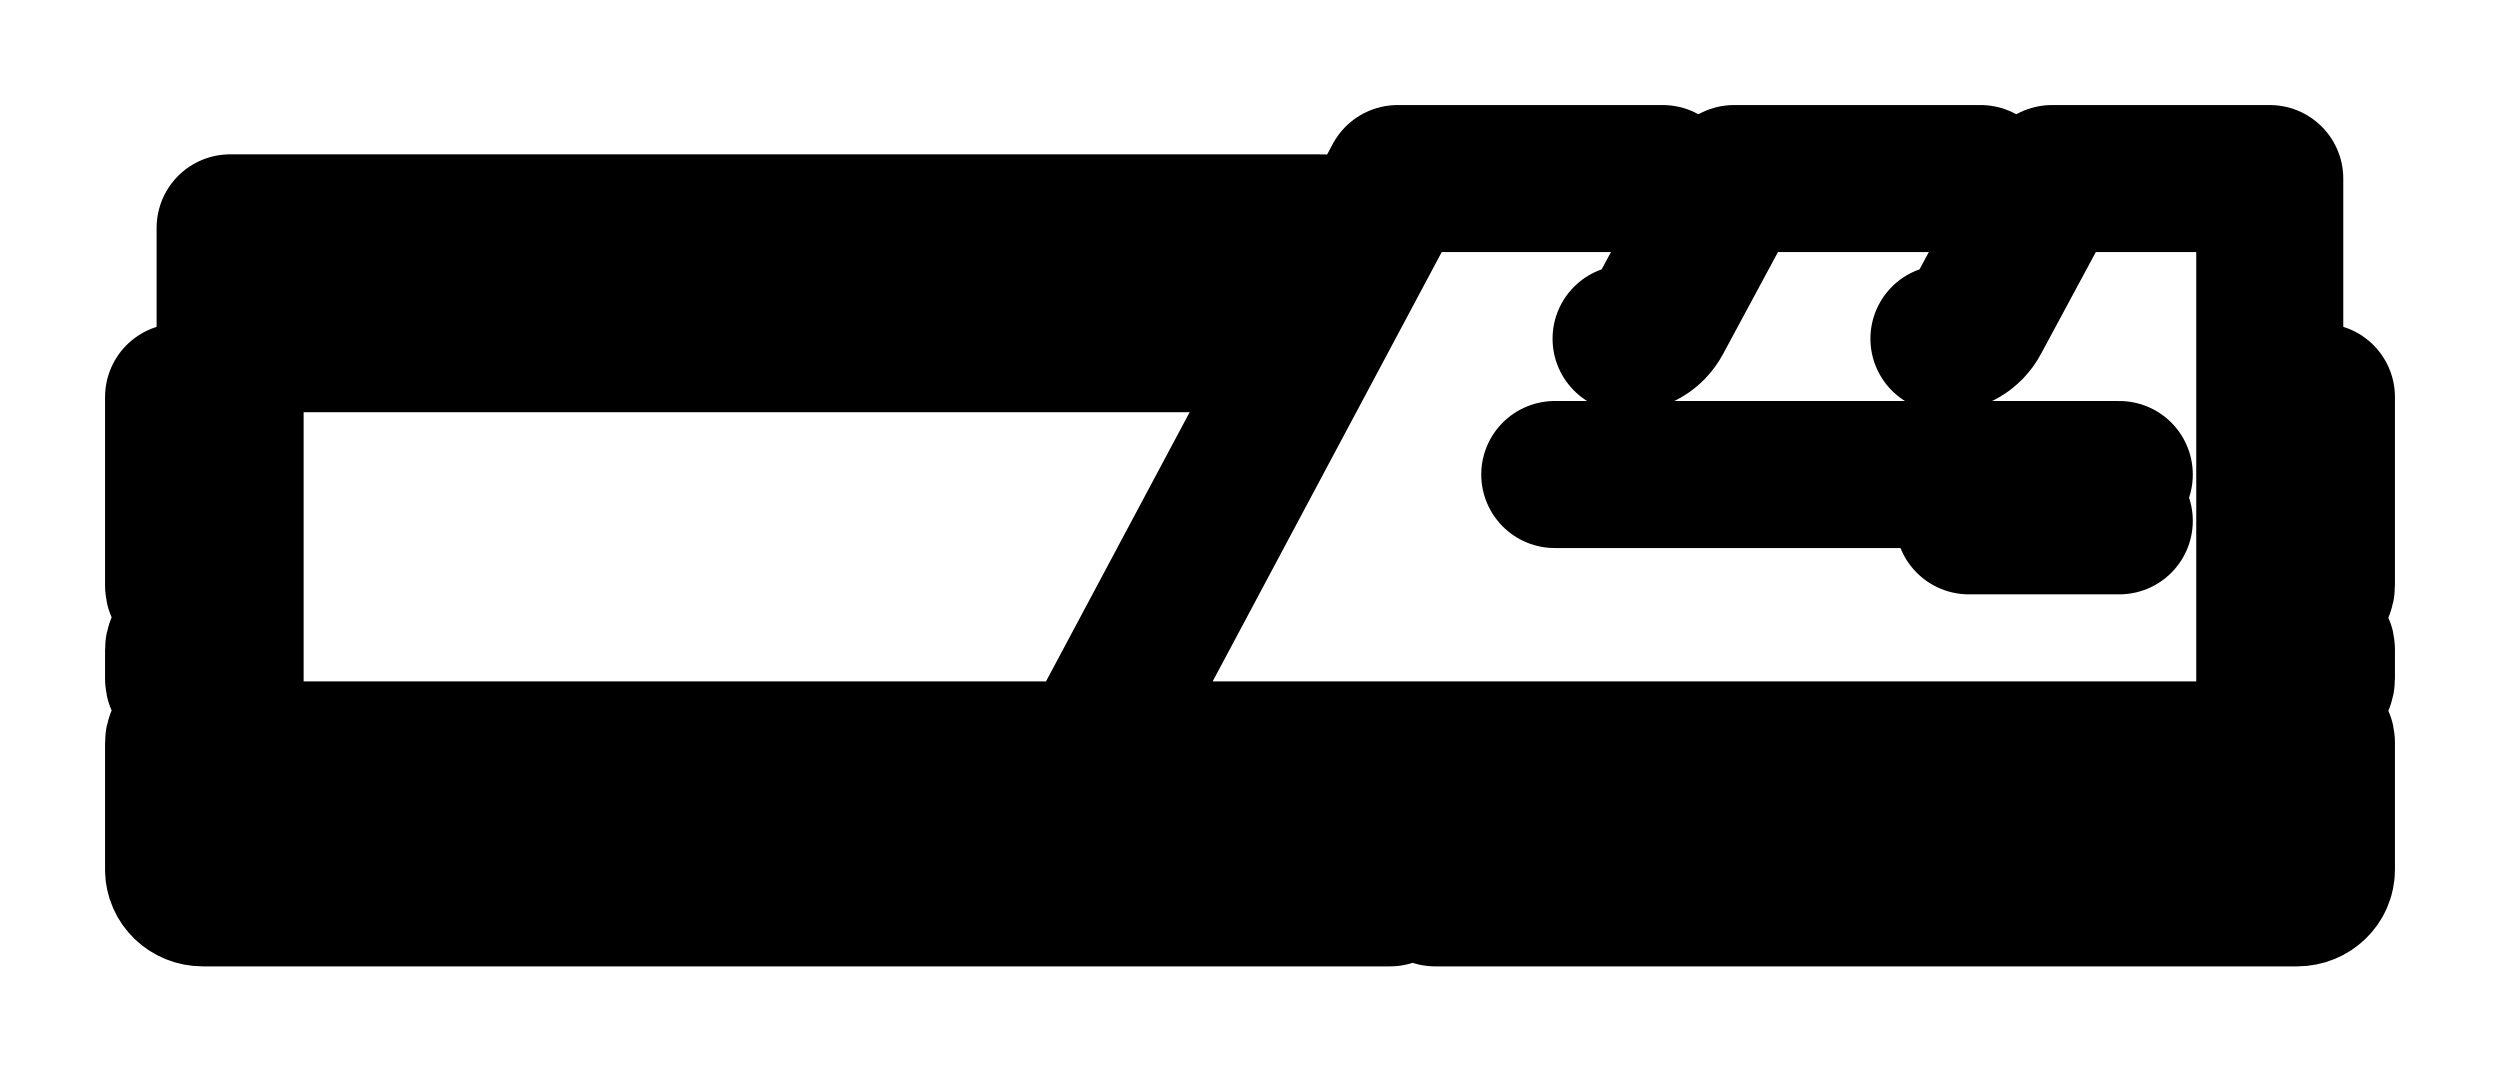
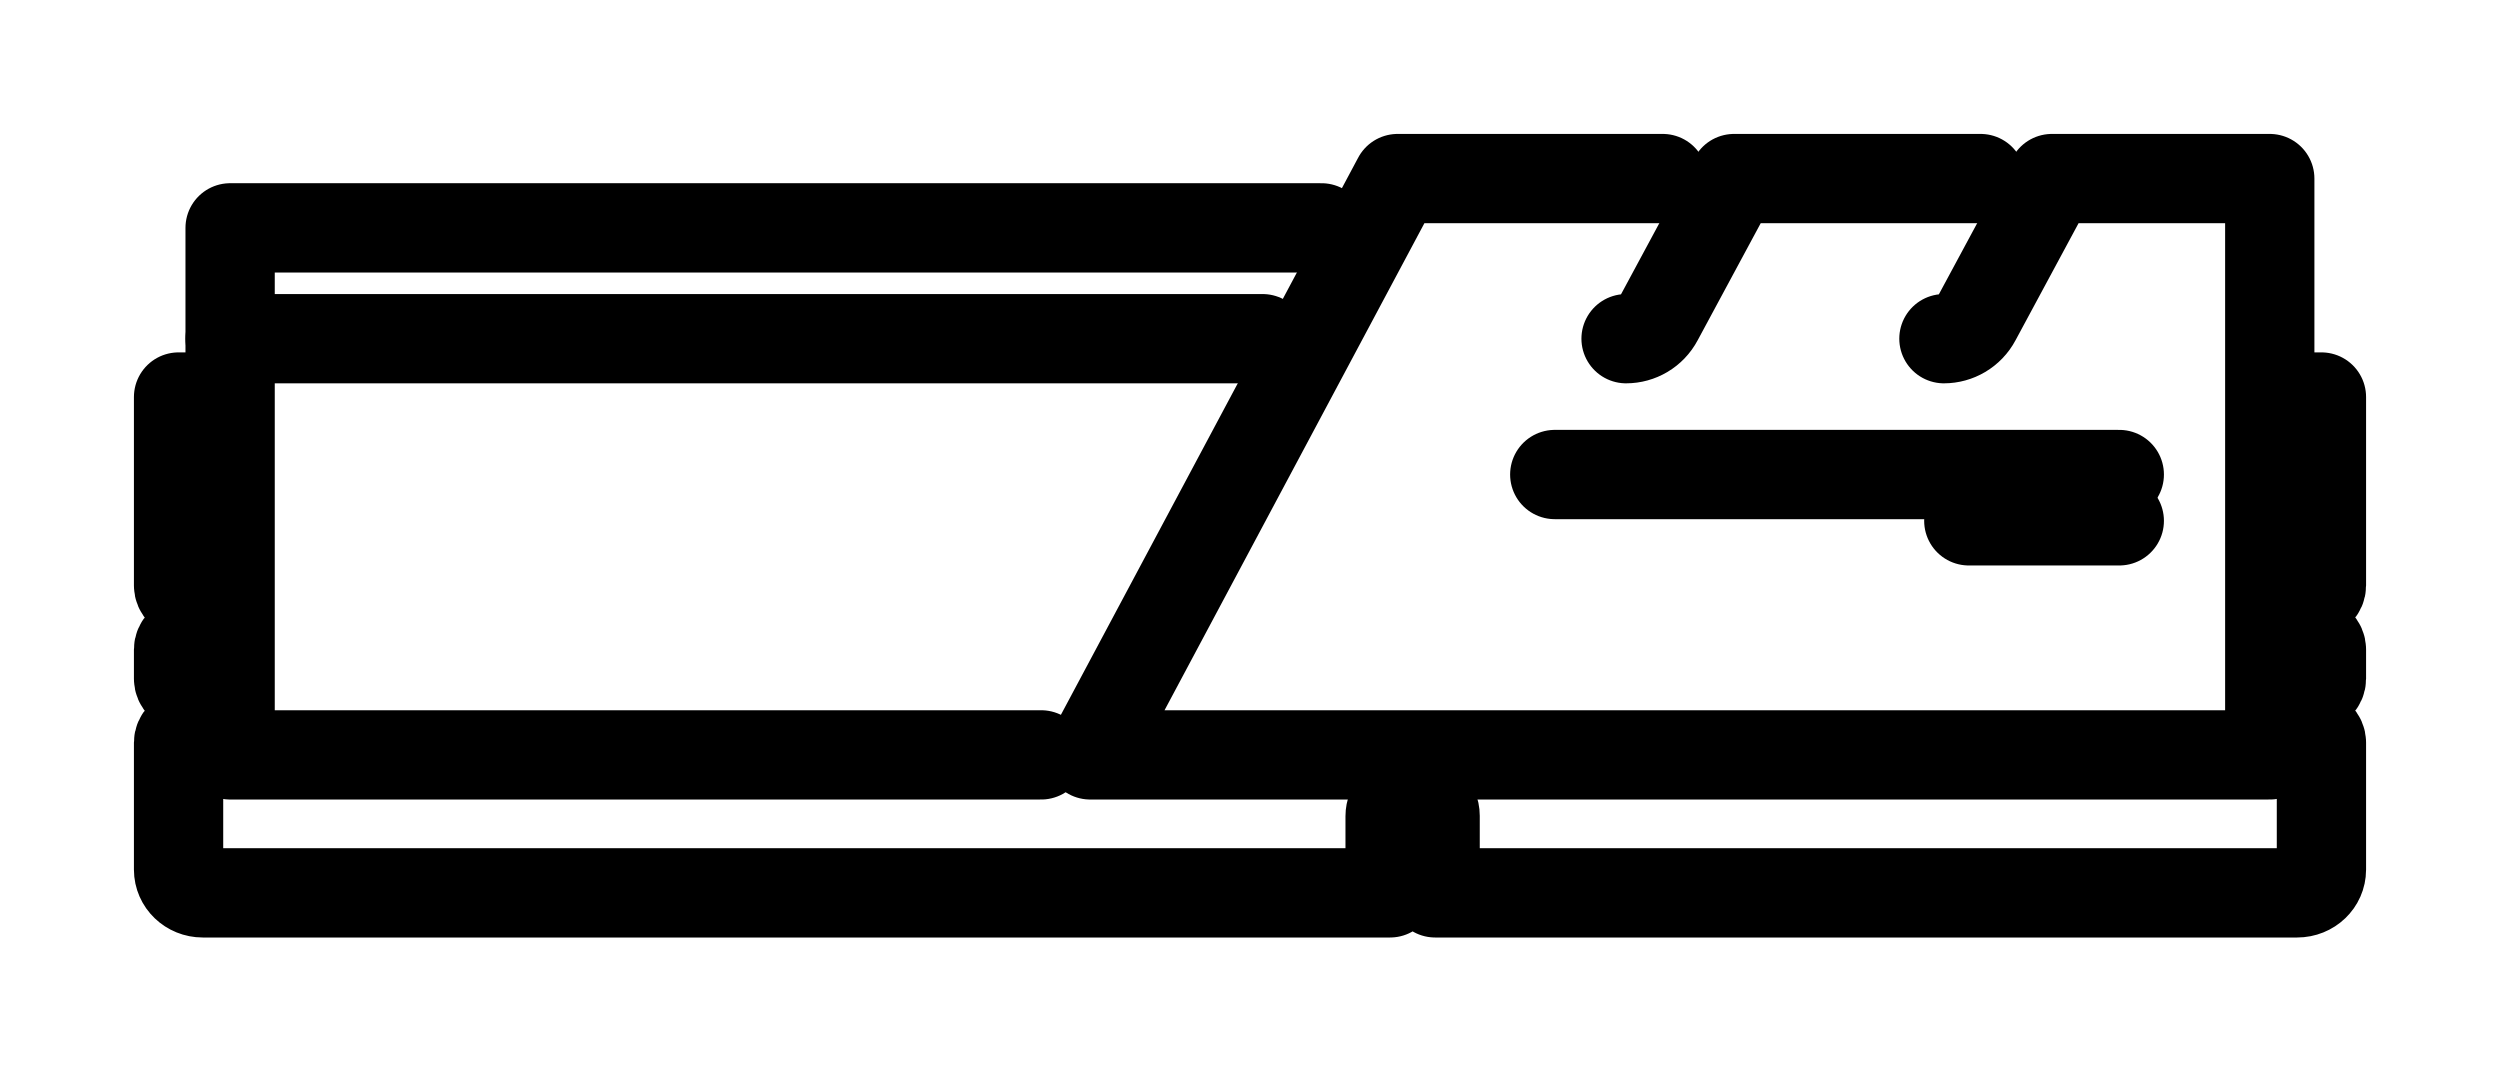
<svg xmlns="http://www.w3.org/2000/svg" viewBox="0 0 210.00 90.00">
-   <g transform="translate(-1727.17,-405.64)" stroke-width="12.35">
+   <g transform="translate(-1727.17,-405.64)" stroke-width="7.50">
    <g id="RAM-icon-v7">
      <path id="connector 00000147898345243748739540000003514450303173936036 " fill="none" stroke="currentColor" stroke-linecap="round" stroke-linejoin="round" d="m1744.45 438.99h-2.28v15.83c0 0.41 0.34 0.73 0.76 0.73h0.38c0.42 0 0.76 0.33 0.76 0.73v2.46c0 0.4-0.34 0.73-0.76 0.73h-0.38c-0.42 0-0.76 0.32-0.76 0.73v2.45c0 0.4 0.34 0.73 0.76 0.73h0.38c0.42 0 0.76 0.33 0.76 0.73v2.45c0 0.41-0.34 0.73-0.76 0.73h-0.38c-0.42 0-0.76 0.33-0.76 0.73v10.67c0 1.08 0.91 1.95 2.03 1.95h99.74v-6.44c0-0.83 0.65-1.51 1.48-1.55l0.7-0.03c0.87-0.03 1.6 0.67 1.6 1.55v6.47h72.41c1.13 0 2.04-0.87 2.04-1.95v-10.67c0-0.4-0.34-0.73-0.77-0.73h-0.37c-0.43 0-0.77-0.32-0.77-0.73v-2.45c0-0.4 0.34-0.73 0.77-0.73h0.37c0.43 0 0.77-0.33 0.77-0.73v-2.45c0-0.41-0.34-0.73-0.77-0.73h-0.37c-0.43 0-0.77-0.33-0.77-0.73v-2.46c0-0.4 0.34-0.73 0.77-0.73h0.37c0.43 0 0.77-0.32 0.77-0.73v-15.83h-2.28" />
      <g id="text 00000100379433607126230500000015583097100113802171 ">
        <path id="text 00000018231869901861277080000015431839206053098125 " fill="none" stroke="currentColor" stroke-linecap="round" stroke-linejoin="round" d="m1857.77 445.5h47.42" />
        <path id="text 00000144296870649738012020000002791821419446435505 " fill="none" stroke="currentColor" stroke-linecap="round" stroke-linejoin="round" d="m1892.55 449.39h12.64" />
      </g>
      <g id="body 00000155829137375393075740000009608135341554619526 ">
        <path id="RGB 00000148661087623511269260000013980363202846598050 " fill="none" stroke="currentColor" stroke-linecap="round" stroke-linejoin="round" d="m1833.23 434.09h-86.73v-9.31h91.68" />
        <path id="left 00000019654367911632730680000015431715436506430910 " fill="none" stroke="currentColor" stroke-linecap="round" stroke-linejoin="round" d="m1814.63 469.05h-68.13v-34.96" />
        <path id="right 00000031208769212978323880000012045864105328827327 " fill="none" stroke="currentColor" stroke-linecap="round" stroke-linejoin="round" d="m1893.54 420.64h-20.71l-6.36 11.81c-0.55 1.04-1.61 1.64-2.71 1.64" />
        <path id="right 00000026853050539037357690000000470771932224561326 " fill="none" stroke="currentColor" stroke-linecap="round" stroke-linejoin="round" d="m1866.84 420.64h-22.27l-25.83 48.41h99.09v-48.41h-18.3l-6.36 11.81c-0.55 1.04-1.62 1.64-2.71 1.64" />
      </g>
    </g>
  </g>
</svg>
